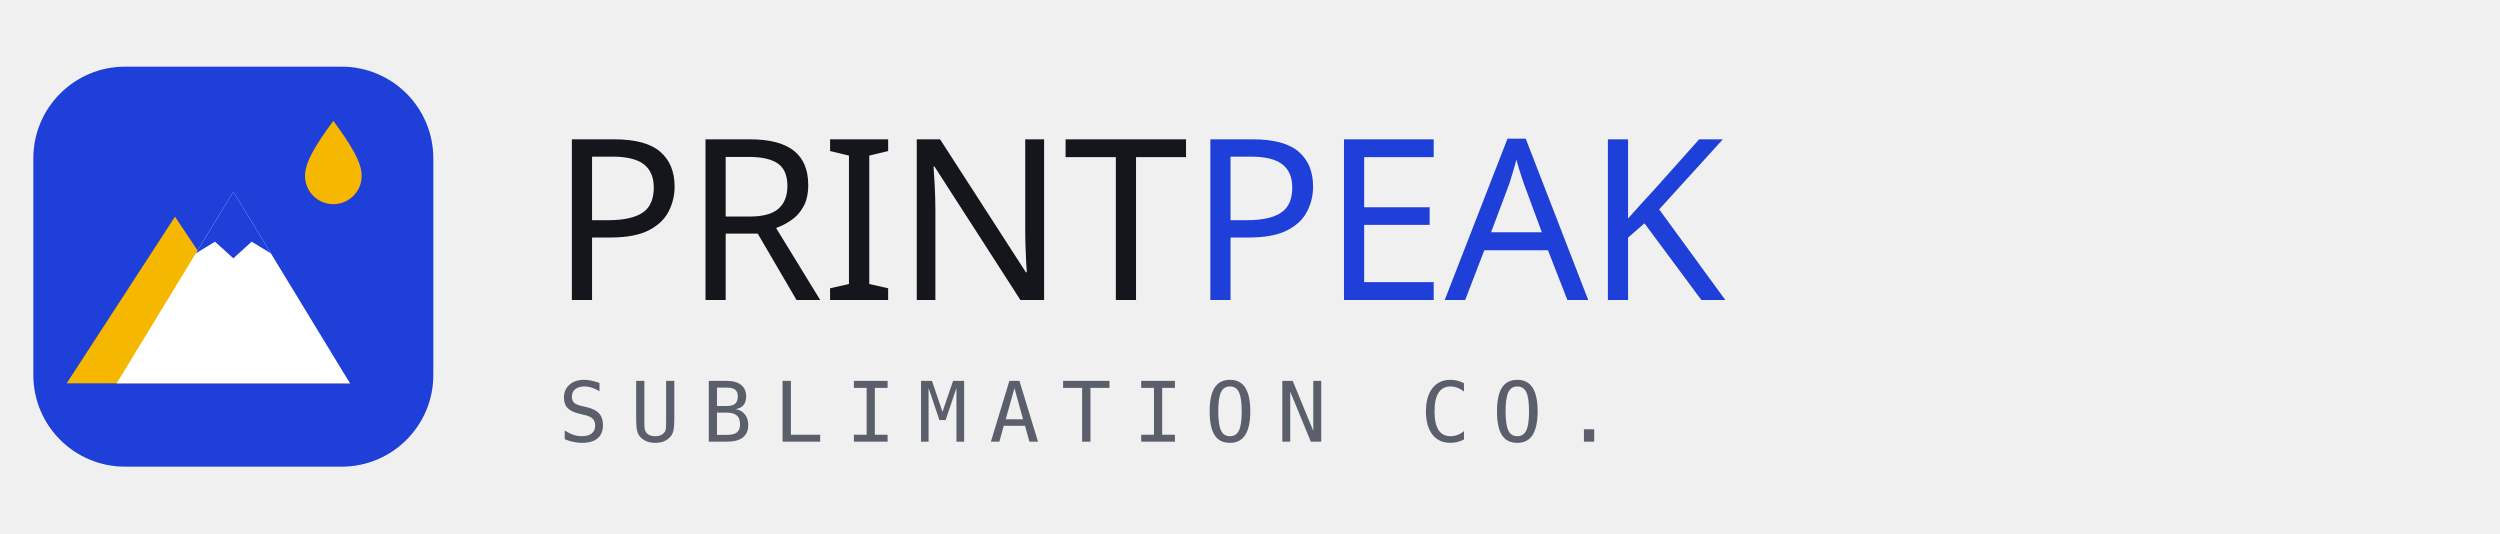
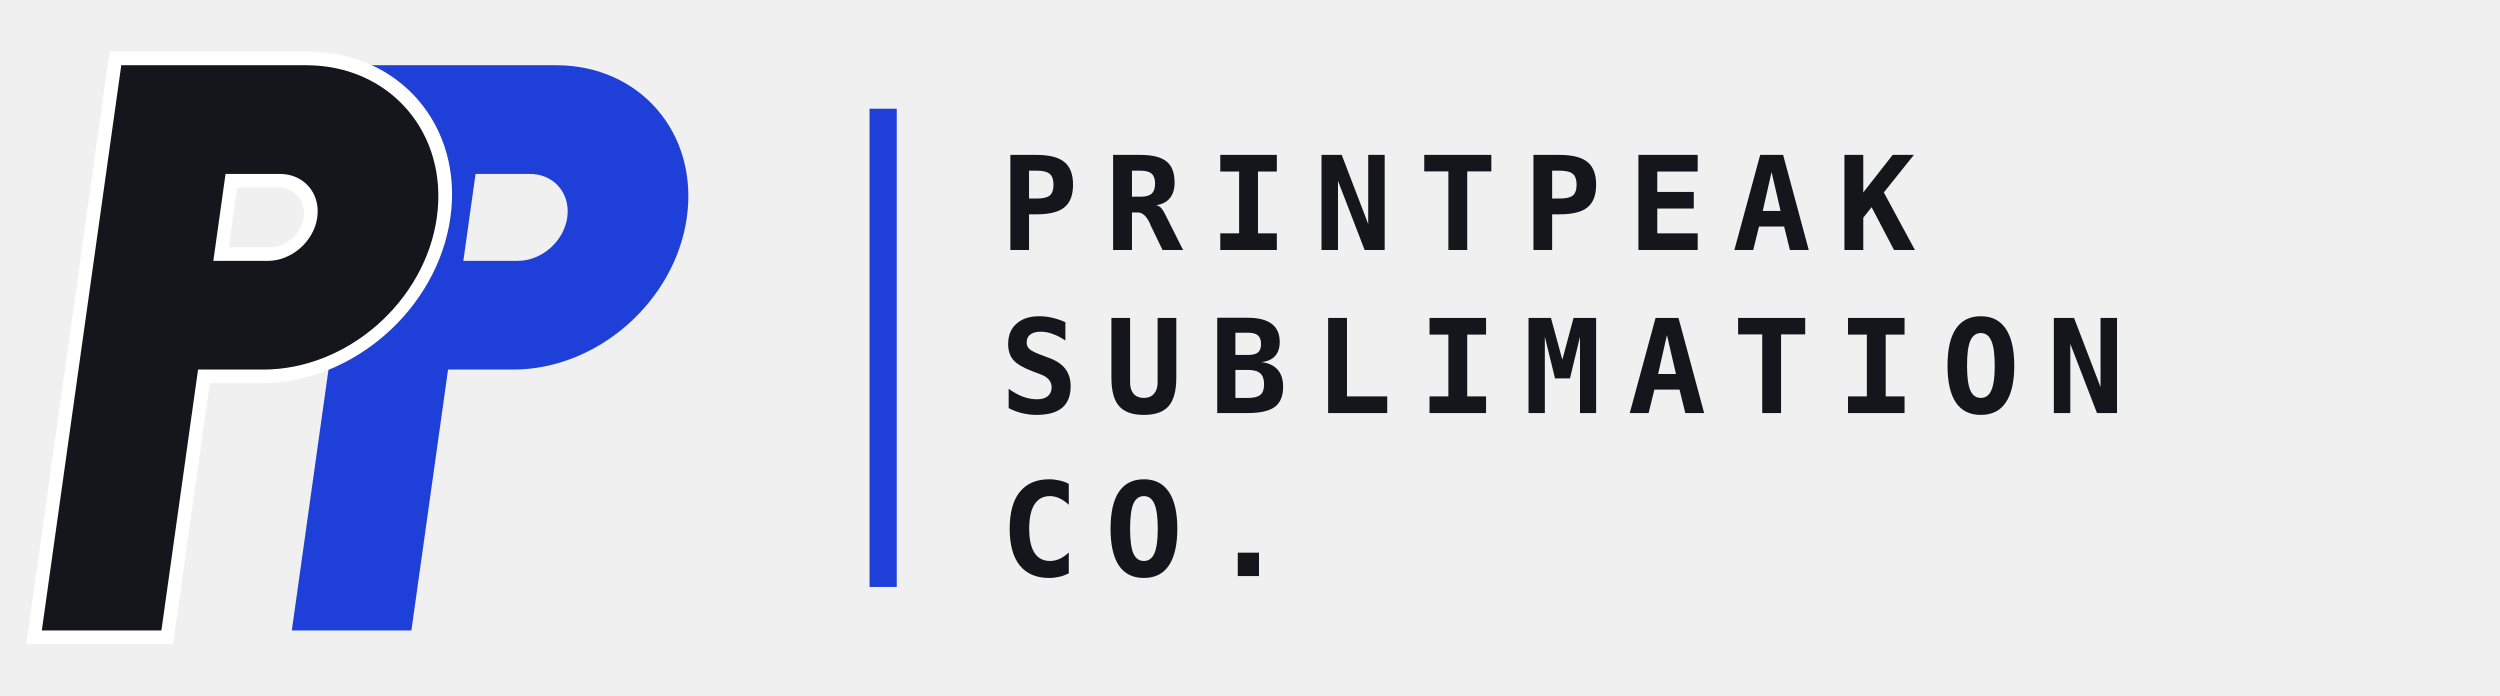
- <svg xmlns="http://www.w3.org/2000/svg" viewBox="0 0 300 64" role="img" aria-label="PrintPeak Sublimation Co.">
-   <g transform="translate(4 8)">
-     <rect width="48" height="48" rx="11" fill="#1e40d8" />
-     <path d="M4 38 17 18l6 9 4-5 11 16H4Z" fill="#f5b700" />
-     <path d="M10 38 24 15l14 23H10Z" fill="#ffffff" />
-     <path d="m19.5 22.4 4.5-7.4 4.5 7.4-2.3-1.4-2.2 2-2.2-2-2.3 1.4Z" fill="#1e40d8" />
-     <path d="M36 6.5c2.2 3 3.4 5 3.4 6.6a3.4 3.4 0 0 1-6.8 0c0-1.6 1.2-3.6 3.4-6.6Z" fill="#f5b700" />
+ <svg xmlns="http://www.w3.org/2000/svg" viewBox="0 0 230 64" role="img" aria-label="PrintPeak Sublimation Co.">
+   <g transform="skewX(-8) translate(4 0)" fill-rule="evenodd">
+     <path d="M31 6h17a14 14 0 0 1 0 28h-6v24H31Zm11 10v8h5a4 4 0 0 0 0-8Z" fill="#1e40d8" />
+     <path d="M8 6h17a14 14 0 0 1 0 28h-6v24H8Zm11 10v8h5a4 4 0 0 0 0-8Z" fill="#14161c" stroke="#ffffff" stroke-width="2.5" paint-order="stroke" />
  </g>
-   <text x="66" y="36" font-family="'Archivo Black','Arial Black',sans-serif" font-size="27" fill="#14161c" letter-spacing="-0.3">PRINT<tspan fill="#1e40d8">PEAK</tspan>
-   </text>
-   <text x="67" y="53" font-family="'JetBrains Mono',ui-monospace,monospace" font-size="10" letter-spacing="2.6" fill="#5a5f6b">SUBLIMATION CO.</text>
+   <rect x="80" y="10" width="2.5" height="44" fill="#1e40d8" />
+   <g font-family="'JetBrains Mono',ui-monospace,monospace" font-size="12" font-weight="700" letter-spacing="2.4" fill="#14161c">
+     <text x="92" y="23">PRINTPEAK</text>
+     <text x="92" y="38">SUBLIMATION</text>
+     <text x="92" y="53">CO.</text>
+   </g>
</svg>
